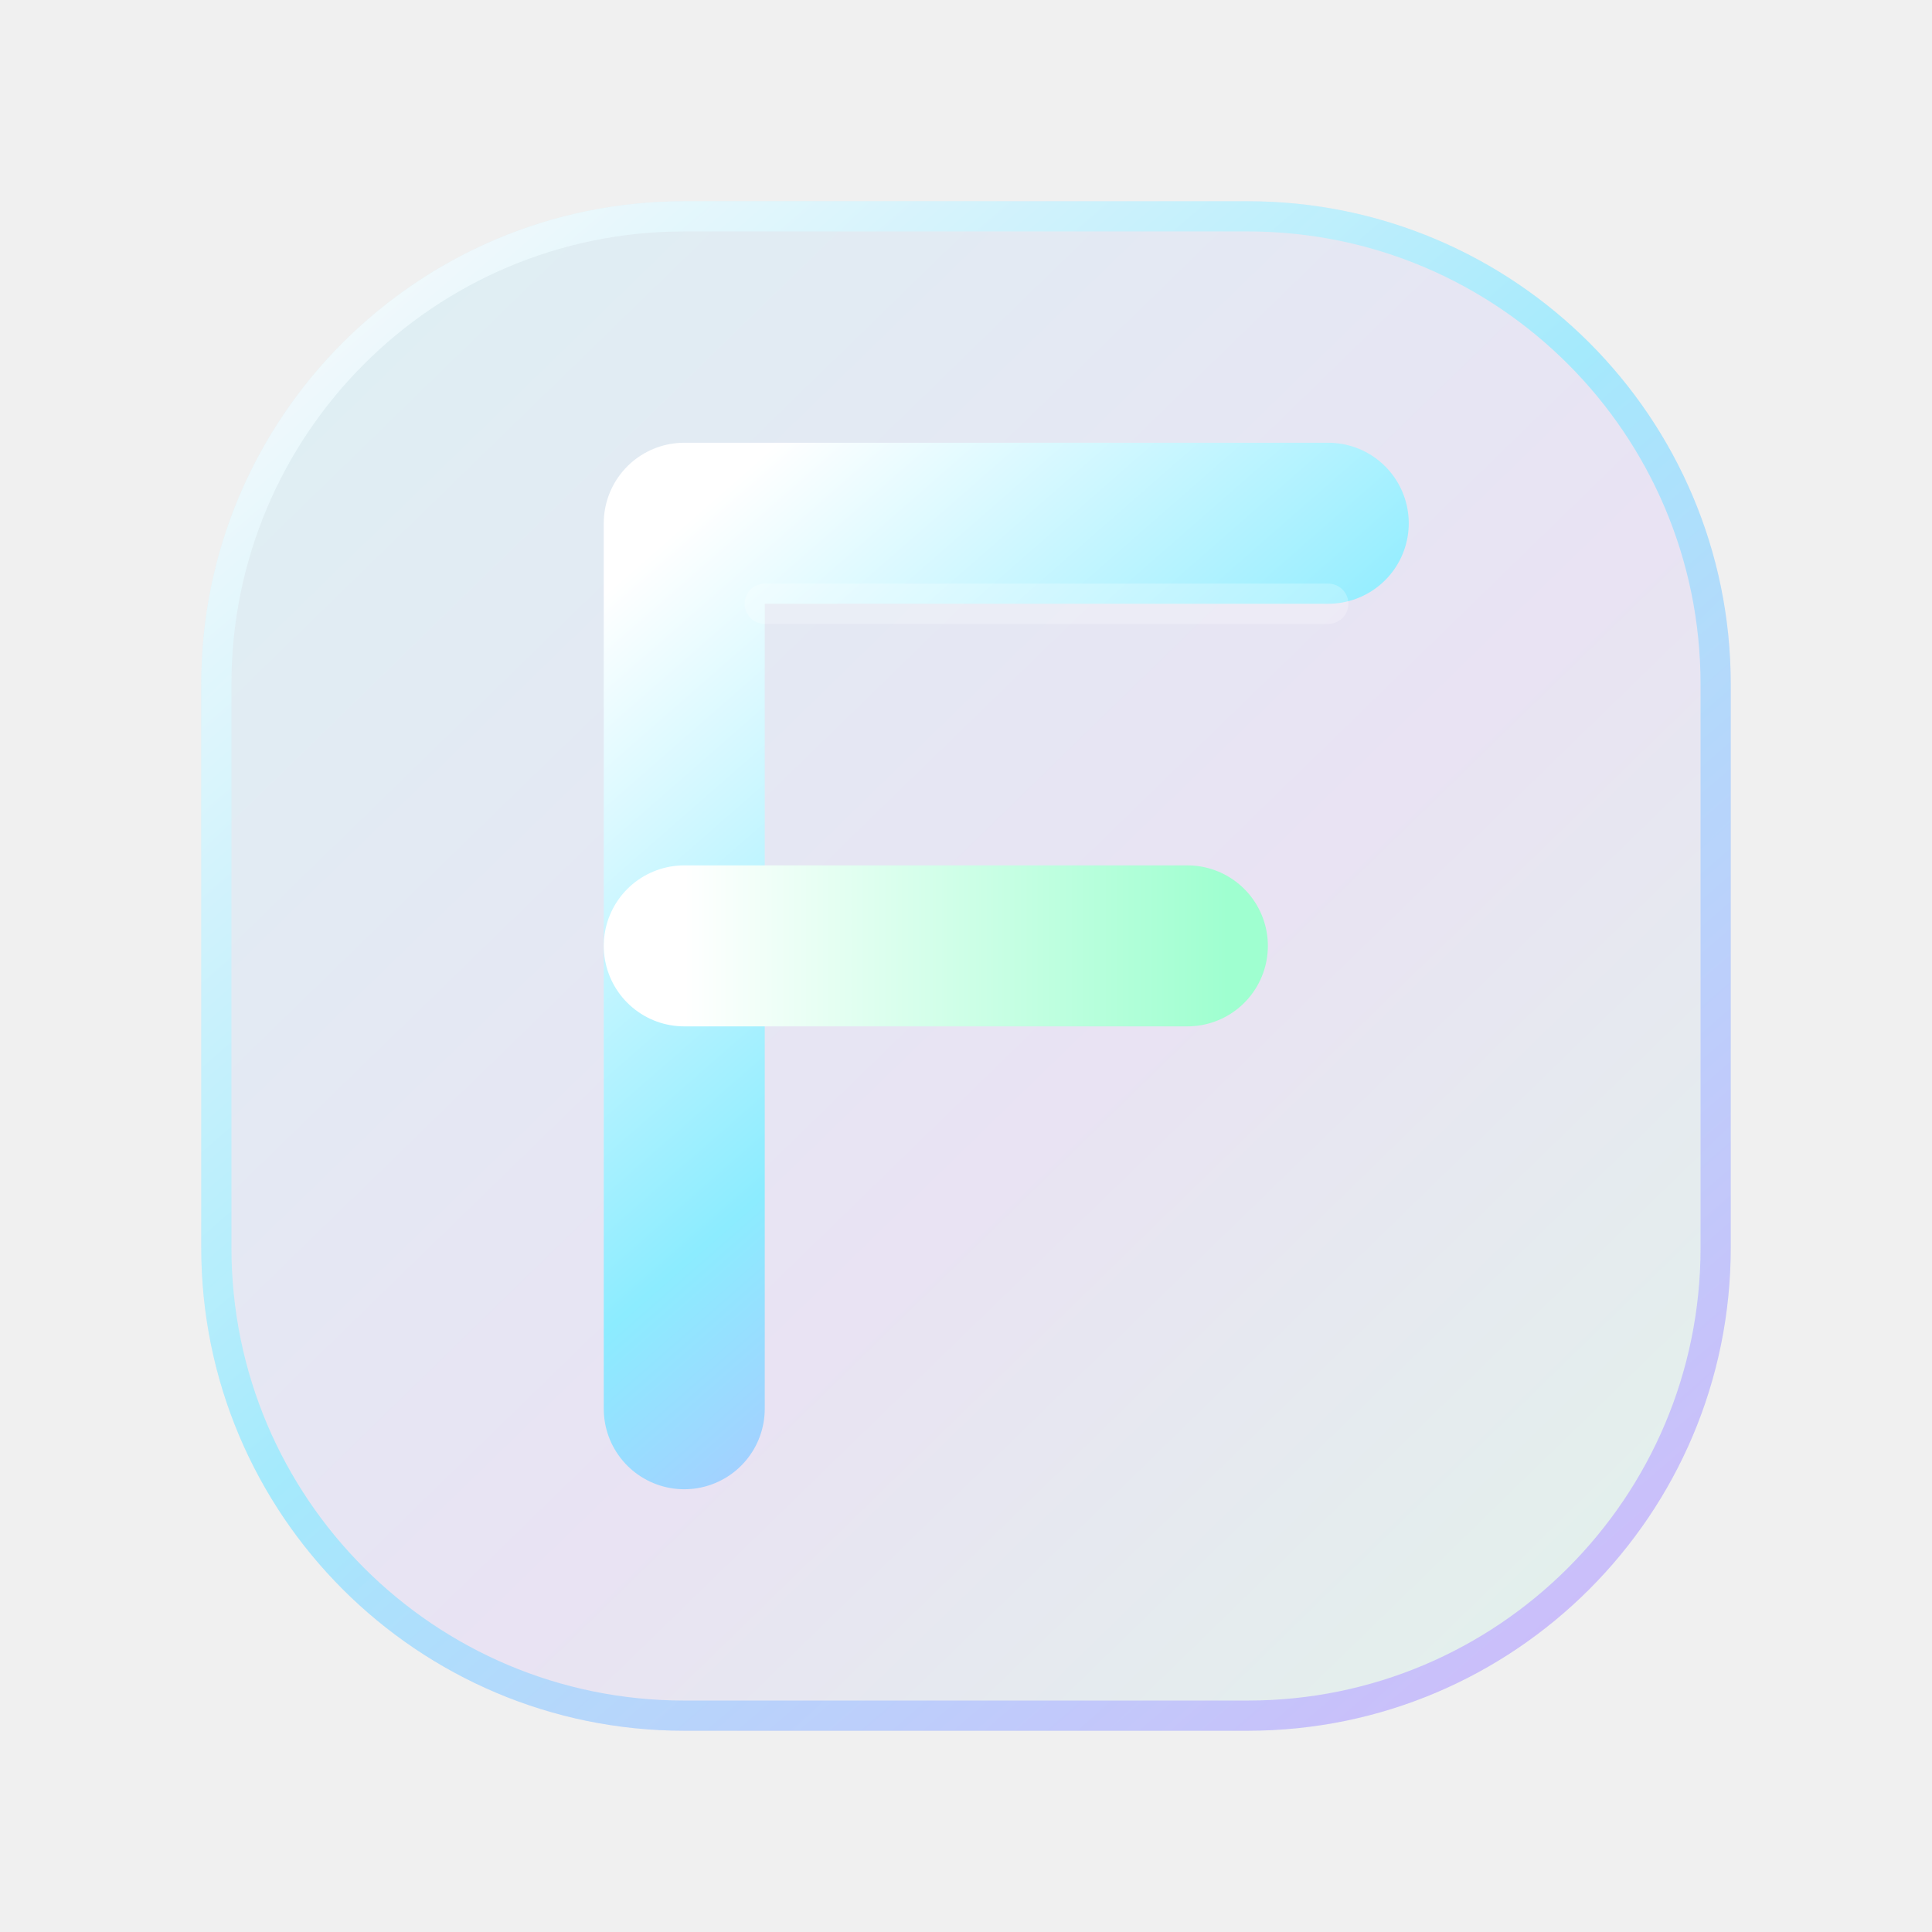
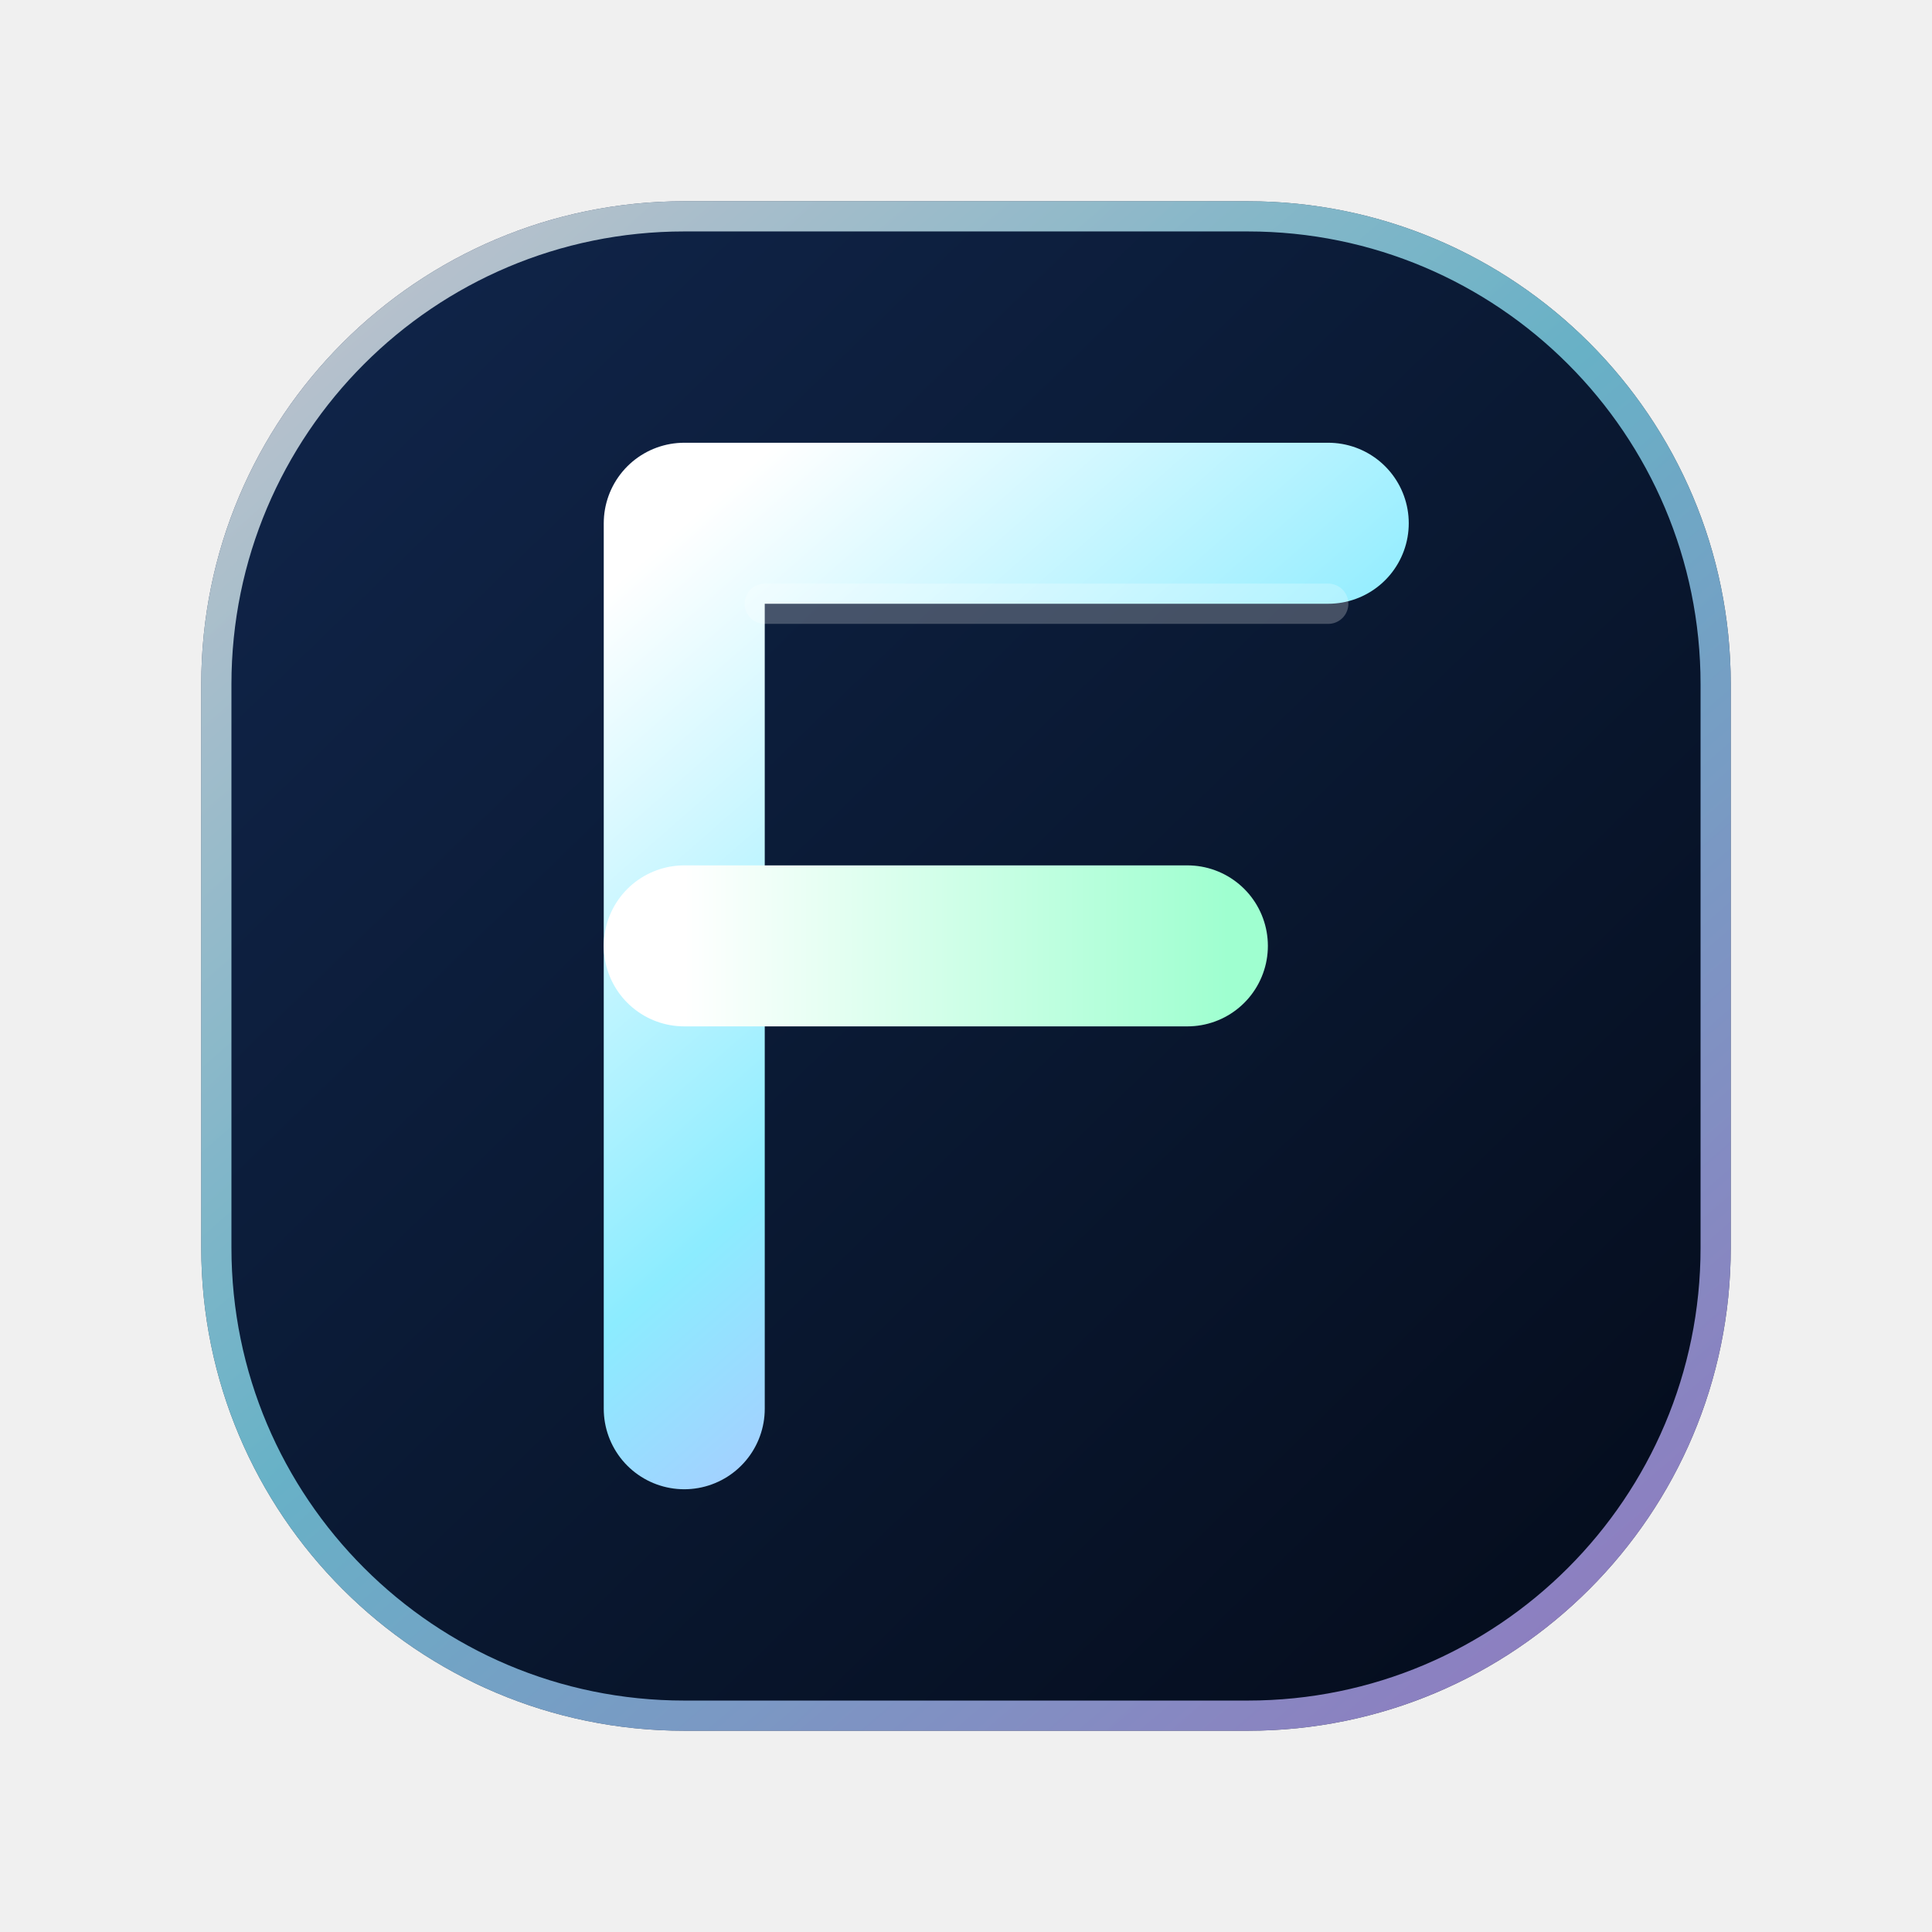
<svg xmlns="http://www.w3.org/2000/svg" width="96" height="96" viewBox="0 0 96 96" fill="none">
-   <rect x="10" y="10" width="76" height="76" rx="24" fill="url(#paint0_linear)" fill-opacity="0.18" />
+   <rect x="10" y="10" width="76" height="76" rx="24" fill="url(#paint0_linear)" />
  <rect x="10.75" y="10.75" width="74.5" height="74.5" rx="23.25" stroke="url(#paint1_linear)" stroke-opacity="0.72" stroke-width="1.5" />
  <path d="M34 70V26H66" stroke="url(#paint2_linear)" stroke-width="8" stroke-linecap="round" stroke-linejoin="round" />
  <path d="M34 47H59" stroke="url(#paint3_linear)" stroke-width="8" stroke-linecap="round" />
  <path d="M38 30H66" stroke="white" stroke-opacity="0.24" stroke-width="2" stroke-linecap="round" />
  <defs>
    <linearGradient id="paint0_linear" x1="14" y1="14" x2="84" y2="86" gradientUnits="userSpaceOnUse">
-       <stop stop-color="#8CEcff" />
-       <stop offset="0.56" stop-color="#C7A5FF" />
-       <stop offset="1" stop-color="#9FFFD0" />
+       <stop stop-color="#10254A" />
+       <stop offset="0.56" stop-color="#09172F" />
+       <stop offset="1" stop-color="#040B1A" />
    </linearGradient>
    <linearGradient id="paint1_linear" x1="18" y1="12" x2="80" y2="84" gradientUnits="userSpaceOnUse">
      <stop stop-color="white" />
      <stop offset="0.46" stop-color="#8CEcff" />
      <stop offset="1" stop-color="#C7A5FF" />
    </linearGradient>
    <linearGradient id="paint2_linear" x1="34" y1="26" x2="69" y2="66" gradientUnits="userSpaceOnUse">
      <stop stop-color="#FFFFFF" />
      <stop offset="0.52" stop-color="#8CEcff" />
      <stop offset="1" stop-color="#C7A5FF" />
    </linearGradient>
    <linearGradient id="paint3_linear" x1="34" y1="47" x2="61" y2="47" gradientUnits="userSpaceOnUse">
      <stop stop-color="#FFFFFF" />
      <stop offset="1" stop-color="#9FFFD0" />
    </linearGradient>
  </defs>
</svg>
